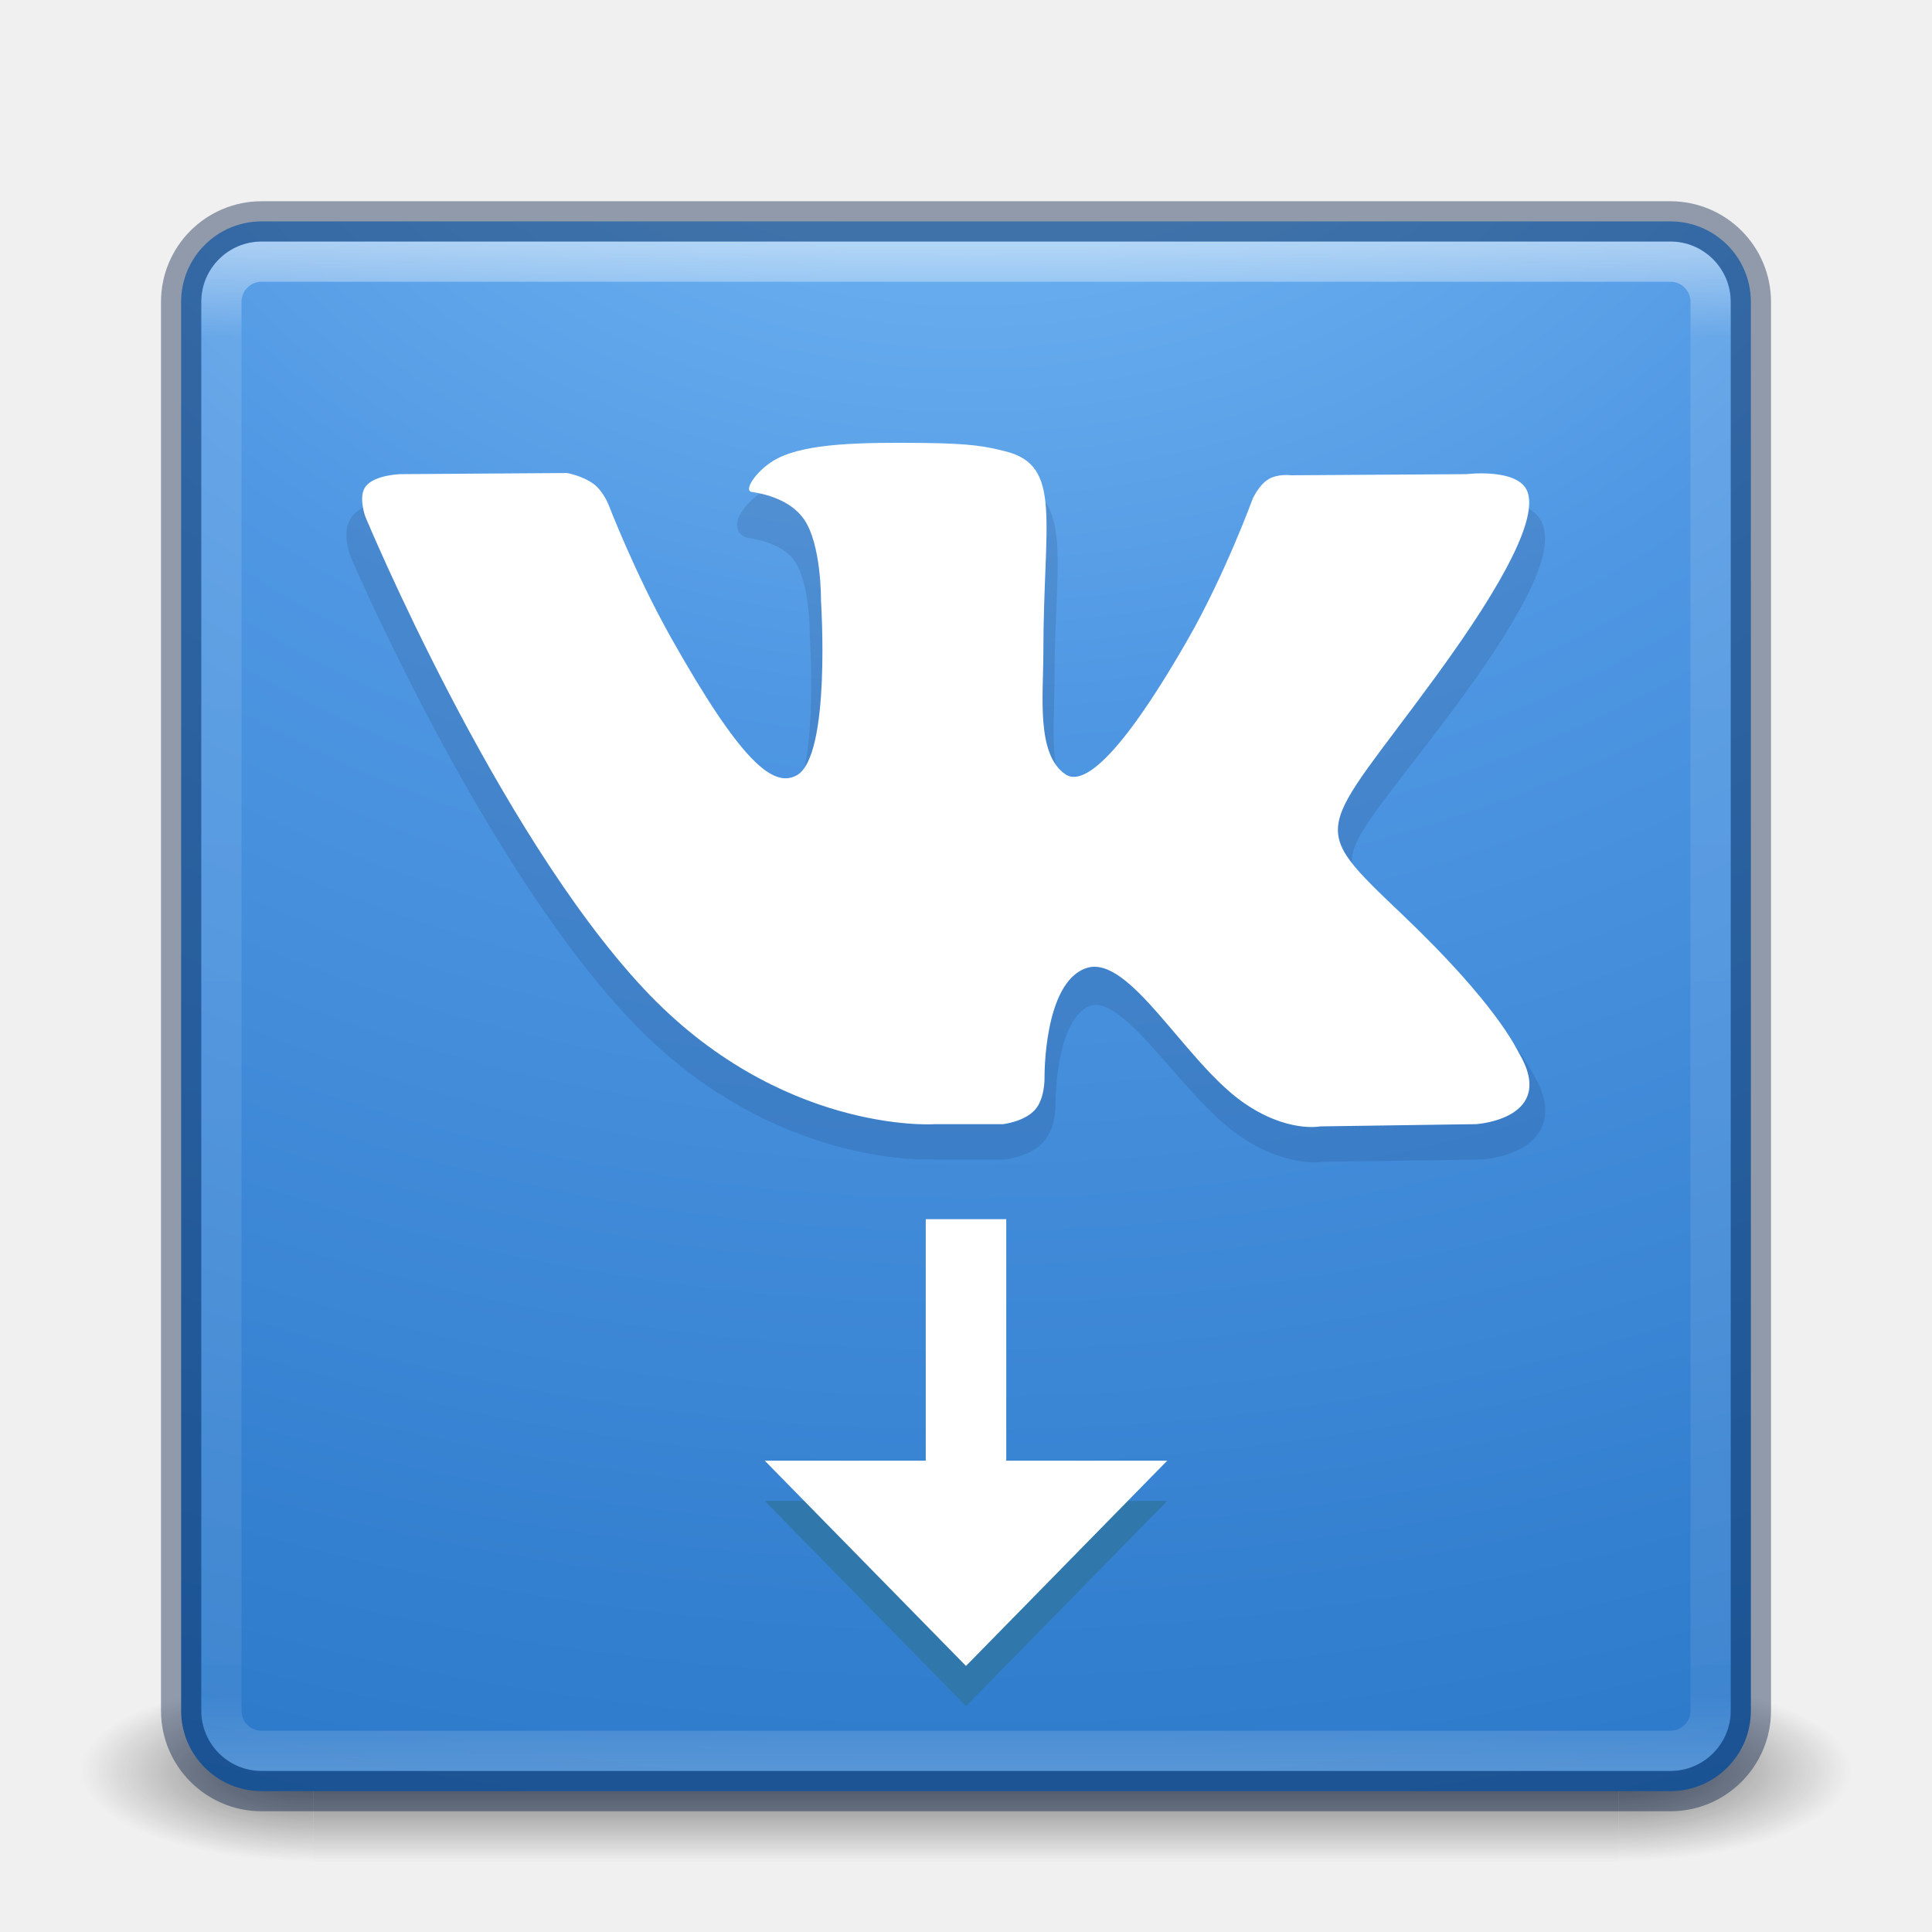
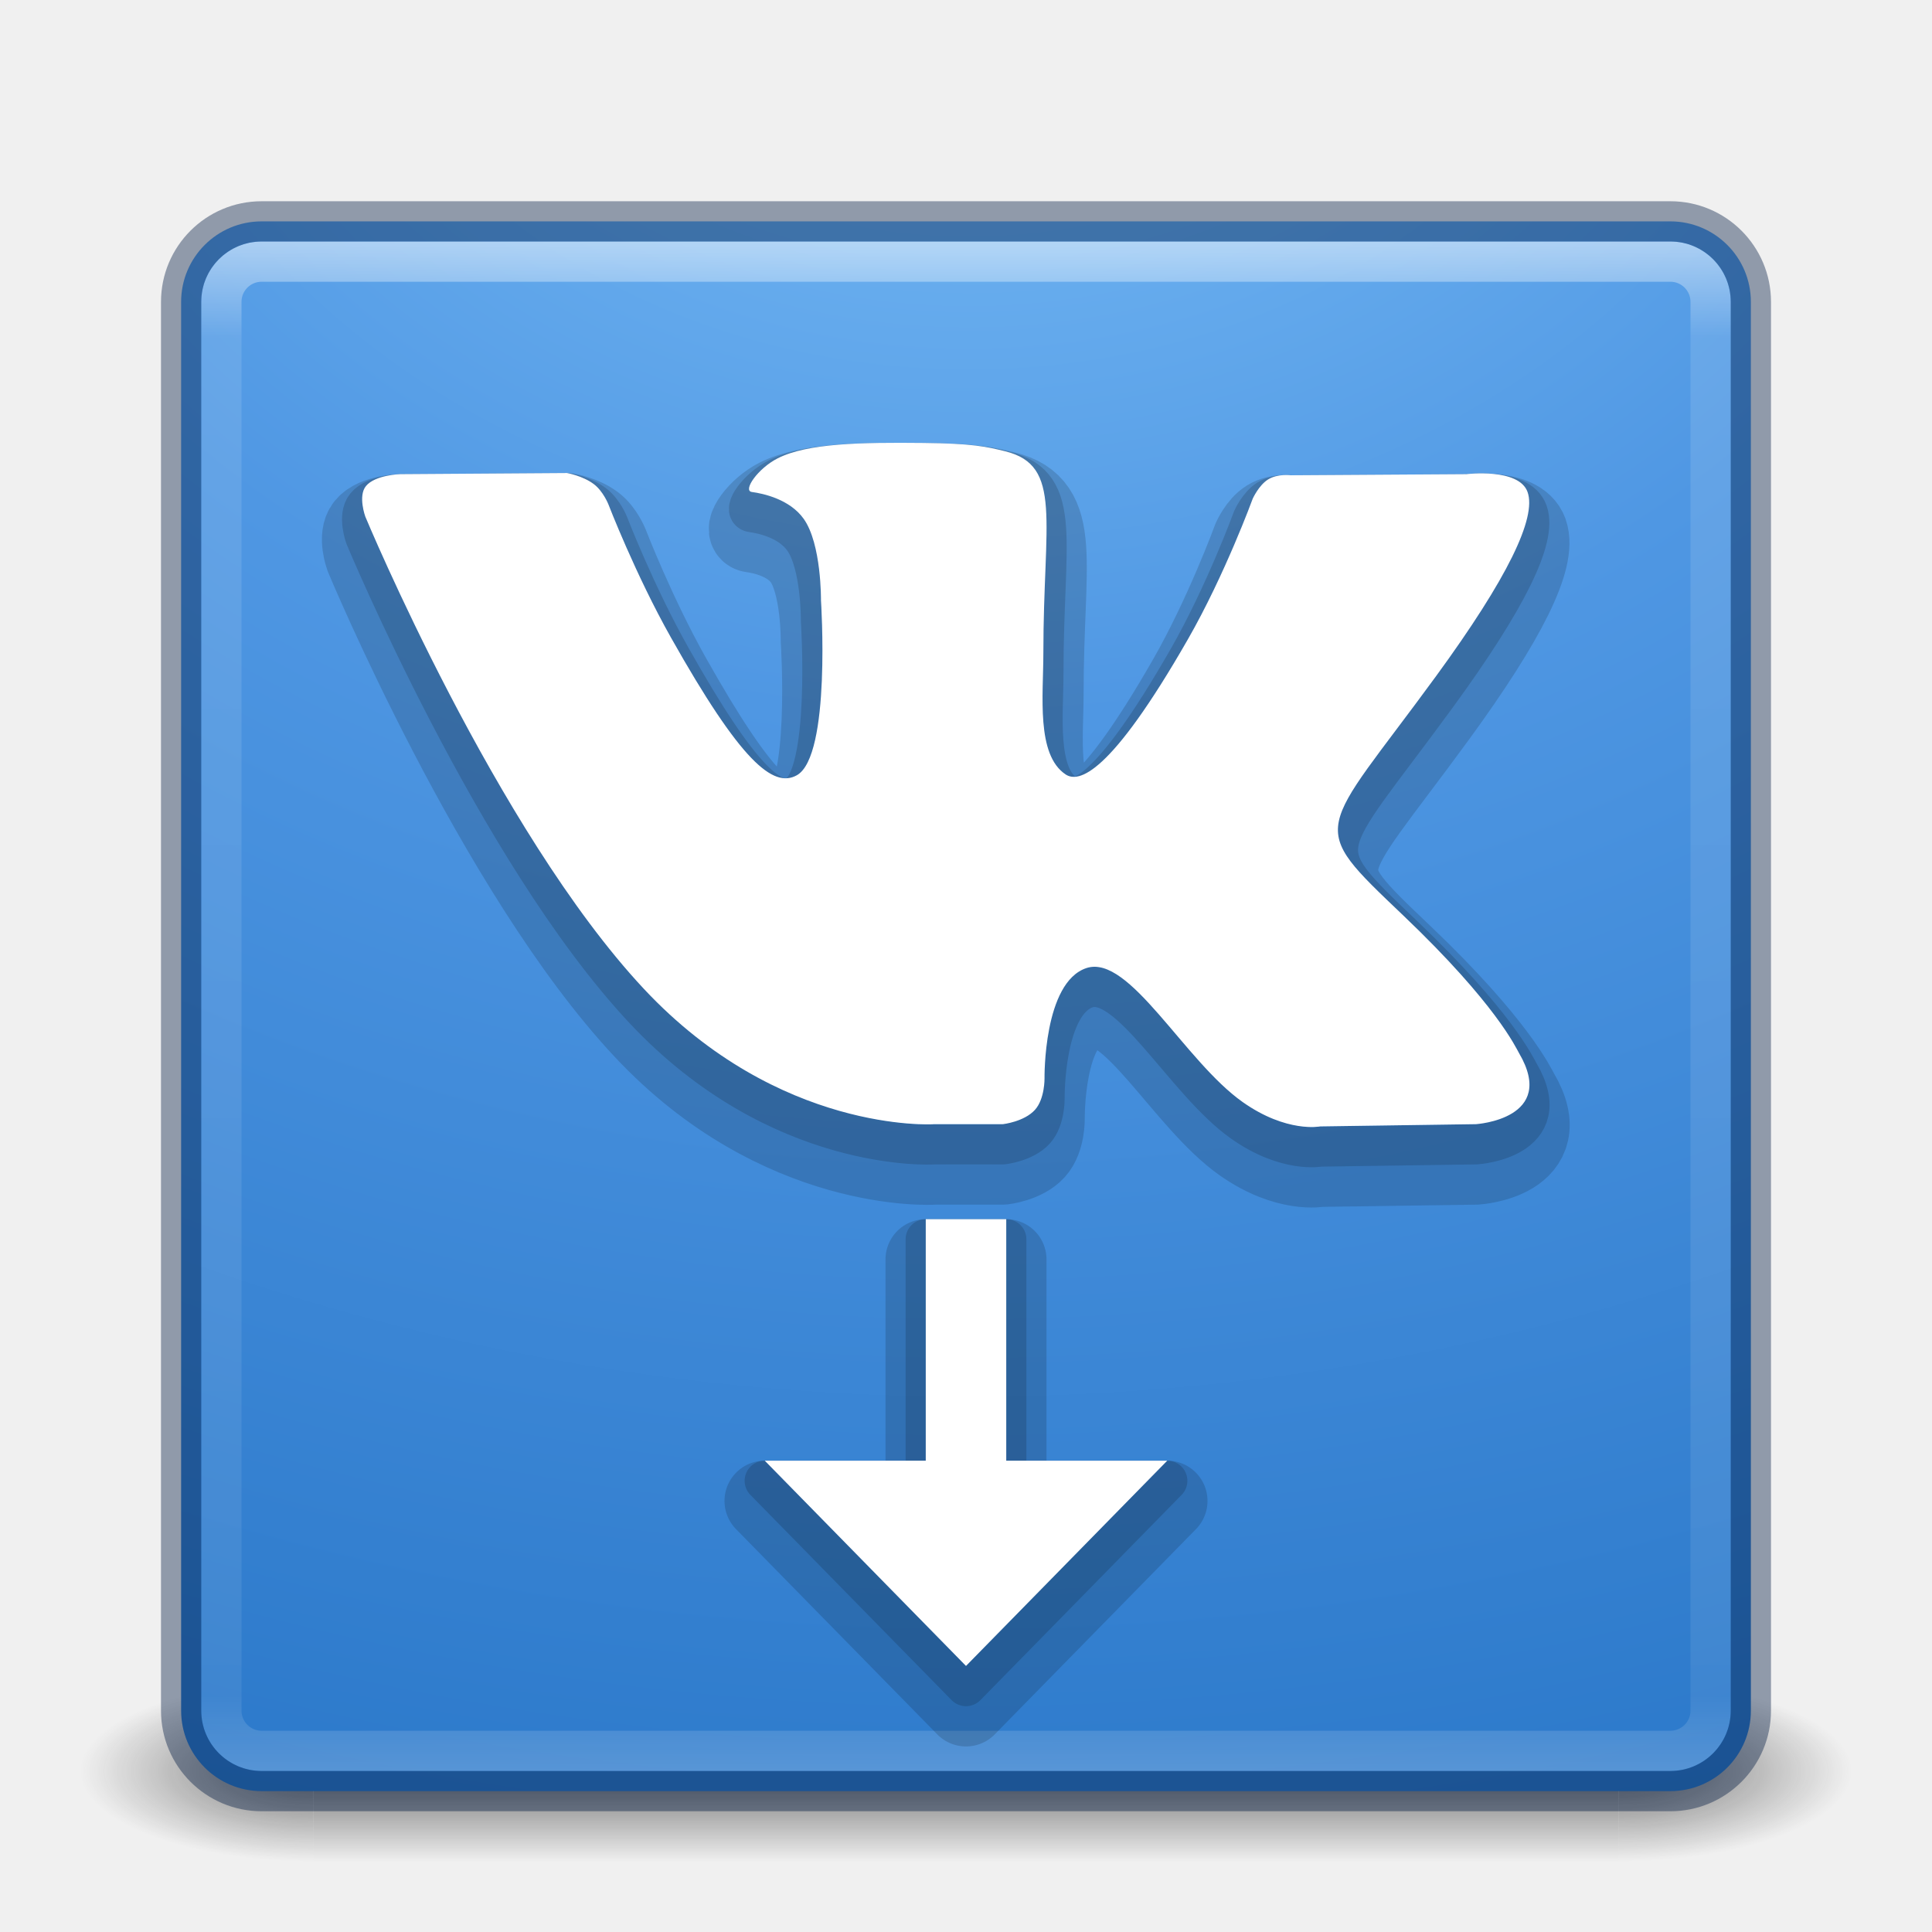
<svg xmlns="http://www.w3.org/2000/svg" xmlns:xlink="http://www.w3.org/1999/xlink" version="1.1" width="48" height="48" id="svg3143">
  <defs id="defs3145">
    <linearGradient x1="24" y1="5" x2="24" y2="43" id="linearGradient4181" xlink:href="#linearGradient3924-3" gradientUnits="userSpaceOnUse" gradientTransform="translate(5.3e-6,1.000001)" />
    <linearGradient id="linearGradient3924-3">
      <stop id="stop3926-7" style="stop-color:#ffffff;stop-opacity:1" offset="0" />
      <stop id="stop3928-3" style="stop-color:#ffffff;stop-opacity:0.235" offset="0.063" />
      <stop id="stop3930-7" style="stop-color:#ffffff;stop-opacity:0.157" offset="0.951" />
      <stop id="stop3932-1" style="stop-color:#ffffff;stop-opacity:0.392" offset="1" />
    </linearGradient>
    <linearGradient x1="167.983" y1="8.508" x2="167.983" y2="54.78" id="linearGradient4907-4" xlink:href="#linearGradient5803-2-7" gradientUnits="userSpaceOnUse" gradientTransform="matrix(0.7037037,0,0,0.7037037,-39.33337,2.481429)" />
    <linearGradient id="linearGradient5803-2-7">
      <stop id="stop5805-3-6" style="stop-color:#fffdf3;stop-opacity:1" offset="0" />
      <stop id="stop5807-0-0" style="stop-color:#fbebeb;stop-opacity:1" offset="1" />
    </linearGradient>
    <radialGradient cx="8.276" cy="9.994" r="12.672" fx="8.276" fy="9.994" id="radialGradient6305" xlink:href="#linearGradient3242" gradientUnits="userSpaceOnUse" gradientTransform="matrix(0,6.667758,-8.185877,0,105.8829,-59.46277)" />
    <linearGradient id="linearGradient3242">
      <stop id="stop3244" style="stop-color:#7ec1f8;stop-opacity:1;" offset="0" />
      <stop id="stop3246" style="stop-color:#4f97e3;stop-opacity:1;" offset="0.262" />
      <stop id="stop3248" style="stop-color:#2674c6;stop-opacity:1;" offset="0.661" />
      <stop id="stop3250" style="stop-color:#0b4169;stop-opacity:1;" offset="1" />
    </linearGradient>
    <radialGradient cx="4.993" cy="43.5" r="2.5" fx="4.993" fy="43.5" id="radialGradient3013" xlink:href="#linearGradient3688-166-749" gradientUnits="userSpaceOnUse" gradientTransform="matrix(2.003784,0,0,1.4,27.98813,-17.4)" />
    <linearGradient id="linearGradient3688-166-749">
      <stop id="stop2883" style="stop-color:#181818;stop-opacity:1" offset="0" />
      <stop id="stop2885" style="stop-color:#181818;stop-opacity:0" offset="1" />
    </linearGradient>
    <radialGradient cx="4.993" cy="43.5" r="2.5" fx="4.993" fy="43.5" id="radialGradient3015" xlink:href="#linearGradient3688-464-309" gradientUnits="userSpaceOnUse" gradientTransform="matrix(2.003784,0,0,1.4,-20.01187,-104.4)" />
    <linearGradient id="linearGradient3688-464-309">
      <stop id="stop2889" style="stop-color:#181818;stop-opacity:1" offset="0" />
      <stop id="stop2891" style="stop-color:#181818;stop-opacity:0" offset="1" />
    </linearGradient>
    <linearGradient id="linearGradient3702-501-757">
      <stop id="stop2895" style="stop-color:#181818;stop-opacity:0" offset="0" />
      <stop id="stop2897" style="stop-color:#181818;stop-opacity:1" offset="0.5" />
      <stop id="stop2899" style="stop-color:#181818;stop-opacity:0" offset="1" />
    </linearGradient>
    <linearGradient x1="25.058" y1="47.028" x2="25.058" y2="39.999" id="linearGradient3141" xlink:href="#linearGradient3702-501-757" gradientUnits="userSpaceOnUse" />
    <radialGradient xlink:href="#linearGradient3688-166-749" id="radialGradient3030" gradientUnits="userSpaceOnUse" gradientTransform="matrix(2.003784,0,0,1.4,27.98813,-17.4)" cx="4.993" cy="43.5" fx="4.993" fy="43.5" r="2.5" />
    <radialGradient xlink:href="#linearGradient3688-464-309" id="radialGradient3032" gradientUnits="userSpaceOnUse" gradientTransform="matrix(2.003784,0,0,1.4,-20.01187,-104.4)" cx="4.993" cy="43.5" fx="4.993" fy="43.5" r="2.5" />
    <linearGradient xlink:href="#linearGradient3702-501-757" id="linearGradient3034" gradientUnits="userSpaceOnUse" x1="25.058" y1="47.028" x2="25.058" y2="39.999" />
    <radialGradient xlink:href="#linearGradient3242" id="radialGradient3036" gradientUnits="userSpaceOnUse" gradientTransform="matrix(0,6.667758,-8.185877,0,105.8829,-59.46277)" cx="8.276" cy="9.994" fx="8.276" fy="9.994" r="12.672" />
    <linearGradient xlink:href="#linearGradient5803-2-7" id="linearGradient3038" gradientUnits="userSpaceOnUse" gradientTransform="matrix(0.7037037,0,0,0.7037037,-39.33337,2.481429)" x1="167.983" y1="8.508" x2="167.983" y2="54.78" />
    <linearGradient xlink:href="#linearGradient3924-3" id="linearGradient3040" gradientUnits="userSpaceOnUse" gradientTransform="translate(5.3e-6,1.000001)" x1="24" y1="5" x2="24" y2="43" />
    <linearGradient xlink:href="#linearGradient3924-3" id="linearGradient3044" gradientUnits="userSpaceOnUse" gradientTransform="translate(5.3e-6,1.000001)" x1="24" y1="5" x2="24" y2="43" />
    <linearGradient xlink:href="#linearGradient5803-2-7" id="linearGradient3048" gradientUnits="userSpaceOnUse" gradientTransform="matrix(0.7037037,0,0,0.7037037,-39.33337,2.481429)" x1="167.983" y1="8.508" x2="167.983" y2="54.78" />
    <radialGradient xlink:href="#linearGradient3242" id="radialGradient3053" gradientUnits="userSpaceOnUse" gradientTransform="matrix(0,6.667758,-8.185877,0,105.8829,-59.46277)" cx="8.276" cy="9.994" fx="8.276" fy="9.994" r="12.672" />
    <linearGradient xlink:href="#linearGradient3242" id="linearGradient3822" x1="-96.894" y1="-41.815" x2="-99.389" y2="194.266" gradientUnits="userSpaceOnUse" gradientTransform="matrix(0.3264458,0,0,0.3264458,55.82158,18.11697)" />
    <linearGradient xlink:href="#linearGradient2867-449-88-871-390-598-476-591-434-148" id="linearGradient3058" gradientUnits="userSpaceOnUse" x1="23" y1="20" x2="23" y2="41" />
    <linearGradient id="linearGradient2867-449-88-871-390-598-476-591-434-148">
      <stop offset="0" style="stop-color:#51cfee;stop-opacity:1" id="stop4627" />
      <stop offset="0.262" style="stop-color:#49a3d2;stop-opacity:1" id="stop4629" />
      <stop offset="0.705" style="stop-color:#3470b4;stop-opacity:1" id="stop4631" />
      <stop offset="1" style="stop-color:#1b5699;stop-opacity:1" id="stop4633" />
    </linearGradient>
    <linearGradient xlink:href="#linearGradient3332-412-419-652-471-761-410-156-661-505" id="linearGradient3060" gradientUnits="userSpaceOnUse" x1="35" y1="32.036" x2="35" y2="18" />
    <linearGradient id="linearGradient3332-412-419-652-471-761-410-156-661-505">
      <stop offset="0" style="stop-color:#205286;stop-opacity:1;" id="stop8032" />
      <stop offset="1" style="stop-color:#5492be;stop-opacity:1;" id="stop8034" />
    </linearGradient>
    <linearGradient xlink:href="#linearGradient2238" id="linearGradient3062" gradientUnits="userSpaceOnUse" x1="32.817" y1="19.819" x2="32.817" y2="30.185" />
    <linearGradient id="linearGradient2238">
      <stop offset="0" style="stop-color:#ffffff;stop-opacity:1" id="stop2240" />
      <stop offset="1" style="stop-color:#ffffff;stop-opacity:0" id="stop2242" />
    </linearGradient>
    <linearGradient y2="30.185" x2="32.817" y1="19.819" x1="32.817" gradientUnits="userSpaceOnUse" id="linearGradient3093" xlink:href="#linearGradient2238" />
    <linearGradient xlink:href="#linearGradient2238" id="linearGradient3075" gradientUnits="userSpaceOnUse" x1="32.817" y1="19.819" x2="32.817" y2="30.185" gradientTransform="translate(0.5226127,-0.8467863)" />
  </defs>
  <g style="opacity:0.6" id="g3712-5" transform="matrix(1.157895,0,0,0.6428571,-3.789476,16.03572)">
    <rect style="fill:url(#radialGradient3030);fill-opacity:1;stroke:none" id="rect2801-3" y="40" x="38" height="7" width="5" />
    <rect style="fill:url(#radialGradient3032);fill-opacity:1;stroke:none" id="rect3696-6" transform="scale(-1,-1)" y="-47" x="-10" height="7" width="5" />
    <rect style="fill:url(#linearGradient3034);fill-opacity:1;stroke:none" id="rect3700-4" y="40" x="10" height="7" width="28" />
  </g>
  <rect style="color:#000000;fill:url(#radialGradient3053);fill-opacity:1;fill-rule:nonzero;stroke:none;stroke-width:1;marker:none;visibility:visible;display:inline;overflow:visible;enable-background:accumulate" id="rect5505-21" y="5.5" x="4.5" ry="2" rx="2" height="39" width="39" />
  <rect style="opacity:0.5;fill:none;stroke:url(#linearGradient3044);stroke-width:1;stroke-linecap:round;stroke-linejoin:round;stroke-miterlimit:4;stroke-opacity:1;stroke-dasharray:none;stroke-dashoffset:0" id="rect6741-2" y="6.5" x="5.5" ry="1" rx="1" height="37" width="37" />
  <rect style="opacity:0.4;color:#000000;fill:none;stroke:#001841;stroke-width:1;stroke-linecap:round;stroke-linejoin:round;stroke-miterlimit:4;stroke-opacity:1;stroke-dasharray:none;stroke-dashoffset:0;marker:none;visibility:visible;display:inline;overflow:visible;enable-background:accumulate" id="rect5505-21-1" y="5.5" x="4.5" ry="2" rx="2" height="39" width="39" />
-   <path style="opacity:0.15;fill:#1b2d57;fill-opacity:1;fill-rule:evenodd;stroke:#1b2d57;stroke-width:0.5;stroke-miterlimit:4;stroke-dasharray:none;stroke-opacity:1" id="path3086" d="m 23.186,28.559 1.75,0 c 0,0 0.529,-0.058 0.799,-0.349 0.248,-0.267 0.24,-0.769 0.24,-0.769 0,0 -0.034,-2.349 1.056,-2.695 1.075,-0.341 2.455,2.27 3.917,3.274 1.106,0.76 1.946,0.593 1.946,0.593 l 3.911,-0.055 c 0,0 2.046,-0.126 1.076,-1.735 -0.079,-0.131 -0.565,-1.19 -2.908,-3.365 -2.453,-2.276 -2.124,-1.908 0.83,-5.845 1.799,-2.398 2.518,-3.862 2.293,-4.488 -0.214,-0.597 -1.537,-0.44 -1.537,-0.44 l -4.403,0.027 c 0,0 -0.327,-0.044 -0.569,0.1 -0.237,0.142 -0.389,0.472 -0.389,0.472 0,0 -0.697,1.855 -1.626,3.433 -1.961,3.33 -2.745,3.506 -3.066,3.299 -0.746,-0.482 -0.559,-1.936 -0.559,-2.969 0,-3.227 0.489,-4.572 -0.953,-4.92 -0.479,-0.116 -0.831,-0.192 -2.055,-0.204 -1.571,-0.016 -2.901,0.005 -3.654,0.374 -0.501,0.245 -0.887,0.792 -0.652,0.823 0.291,0.039 0.95,0.178 1.299,0.653 0.451,0.614 0.436,1.993 0.436,1.993 0,0 0.259,3.798 -0.606,4.27 -0.593,0.324 -1.408,-0.337 -3.156,-3.358 -0.896,-1.547 -1.572,-3.258 -1.572,-3.258 0,0 -0.13,-0.32 -0.363,-0.491 -0.282,-0.207 -0.676,-0.273 -0.676,-0.273 l -4.185,0.027 c 0,0 -0.628,0.018 -0.859,0.291 -0.205,0.243 -0.016,0.745 -0.016,0.745 0,0 3.276,7.665 6.986,11.527 3.402,3.542 7.264,3.309 7.264,3.309" />
-   <path d="m 23.189,27.929 1.733,0 c 0,0 0.523,-0.059 0.791,-0.355 0.246,-0.272 0.238,-0.782 0.238,-0.782 0,0 -0.034,-2.39 1.045,-2.742 1.064,-0.347 2.431,2.31 3.879,3.331 1.095,0.773 1.927,0.604 1.927,0.604 l 3.873,-0.056 c 0,0 2.026,-0.128 1.065,-1.765 -0.079,-0.134 -0.56,-1.211 -2.88,-3.423 -2.429,-2.316 -2.103,-1.941 0.822,-5.947 1.781,-2.44 2.494,-3.929 2.271,-4.567 -0.212,-0.608 -1.522,-0.447 -1.522,-0.447 l -4.36,0.028 c 0,0 -0.324,-0.045 -0.563,0.102 -0.234,0.144 -0.385,0.481 -0.385,0.481 0,0 -0.69,1.888 -1.611,3.494 -1.942,3.388 -2.718,3.567 -3.036,3.356 -0.738,-0.49 -0.554,-1.969 -0.554,-3.021 0,-3.283 0.485,-4.652 -0.944,-5.007 -0.474,-0.118 -0.823,-0.195 -2.035,-0.208 -1.556,-0.016 -2.873,0.005 -3.618,0.38 -0.496,0.25 -0.879,0.806 -0.646,0.838 0.288,0.039 0.941,0.181 1.287,0.665 0.447,0.625 0.431,2.028 0.431,2.028 0,0 0.257,3.865 -0.6,4.345 -0.588,0.329 -1.394,-0.343 -3.125,-3.417 -0.887,-1.574 -1.557,-3.315 -1.557,-3.315 0,0 -0.129,-0.325 -0.359,-0.499 -0.279,-0.211 -0.67,-0.278 -0.67,-0.278 l -4.144,0.028 c 0,0 -0.622,0.018 -0.85,0.296 -0.203,0.247 -0.016,0.759 -0.016,0.759 0,0 3.244,7.799 6.917,11.729 3.369,3.604 7.193,3.367 7.193,3.367" id="path2442" style="fill:#ffffff;fill-opacity:1;fill-rule:evenodd;stroke:none" />
-   <g transform="translate(-13,-0.21)" id="g3192">
-     <path d="m 32,37.5 5,5.1 5,-5.1 z" id="rect3005-5-5" style="color:#000000;fill:#3077ac;fill-opacity:1;fill-rule:nonzero;stroke:none;stroke-width:1;marker:none;visibility:visible;display:inline;overflow:visible;enable-background:accumulate" />
-     <path d="m 36,30.5 0,6 -4,0 5,5.1 5,-5.1 -4,0 0,-6 z" id="rect3005-5" style="color:#000000;fill:#ffffff;fill-opacity:1;fill-rule:nonzero;stroke:none;stroke-width:1;marker:none;visibility:visible;display:inline;overflow:visible;enable-background:accumulate" />
+   <g id="g4205" style="opacity:0.15;fill:none;stroke:#000000;stroke-width:2;stroke-linecap:round;stroke-linejoin:round;stroke-miterlimit:4;stroke-dasharray:none;stroke-opacity:1" transform="translate(0,1.000043)">
+     <path d="m 23.189,27.929 1.733,0 c 0,0 0.523,-0.059 0.791,-0.355 0.246,-0.272 0.238,-0.782 0.238,-0.782 0,0 -0.034,-2.39 1.045,-2.742 1.064,-0.347 2.431,2.31 3.879,3.331 1.095,0.773 1.927,0.604 1.927,0.604 l 3.873,-0.056 c 0,0 2.026,-0.128 1.065,-1.765 -0.079,-0.134 -0.56,-1.211 -2.88,-3.423 -2.429,-2.316 -2.103,-1.941 0.822,-5.947 1.781,-2.44 2.494,-3.929 2.271,-4.567 -0.212,-0.608 -1.522,-0.447 -1.522,-0.447 l -4.36,0.028 c 0,0 -0.324,-0.045 -0.563,0.102 -0.234,0.144 -0.385,0.481 -0.385,0.481 0,0 -0.69,1.888 -1.611,3.494 -1.942,3.388 -2.718,3.567 -3.036,3.356 -0.738,-0.49 -0.554,-1.969 -0.554,-3.021 0,-3.283 0.485,-4.652 -0.944,-5.007 -0.474,-0.118 -0.823,-0.195 -2.035,-0.208 -1.556,-0.016 -2.873,0.005 -3.618,0.38 -0.496,0.25 -0.879,0.806 -0.646,0.838 0.288,0.039 0.941,0.181 1.287,0.665 0.447,0.625 0.431,2.028 0.431,2.028 0,0 0.257,3.865 -0.6,4.345 -0.588,0.329 -1.394,-0.343 -3.125,-3.417 -0.887,-1.574 -1.557,-3.315 -1.557,-3.315 0,0 -0.129,-0.325 -0.359,-0.499 -0.279,-0.211 -0.67,-0.278 -0.67,-0.278 l -4.144,0.028 c 0,0 -0.622,0.018 -0.85,0.296 -0.203,0.247 -0.016,0.759 -0.016,0.759 0,0 3.244,7.799 6.917,11.729 3.369,3.604 7.193,3.367 7.193,3.367" id="path4207" style="fill:none;fill-opacity:1;fill-rule:evenodd;stroke:#000000;stroke-width:2;stroke-linecap:round;stroke-linejoin:round;stroke-miterlimit:4;stroke-dasharray:none;stroke-opacity:1" />
+     <path style="color:#000000;display:inline;overflow:visible;visibility:visible;fill:none;fill-opacity:1;fill-rule:nonzero;stroke:#000000;stroke-width:2;stroke-linecap:round;stroke-linejoin:round;stroke-miterlimit:4;stroke-dasharray:none;stroke-opacity:1;marker:none;enable-background:accumulate" id="path4209" d="m 23,30.29 0,6 -4,0 5,5.1 5,-5.1 -4,0 0,-6 z" />
+   </g>
+   <g style="opacity:0.15;fill:none;stroke:#000000;stroke-width:1;stroke-linecap:round;stroke-linejoin:round;stroke-miterlimit:4;stroke-dasharray:none;stroke-opacity:1" id="g4211" transform="translate(0,0.5000214)">
+     <path style="fill:none;fill-opacity:1;fill-rule:evenodd;stroke:#000000;stroke-width:1;stroke-linecap:round;stroke-linejoin:round;stroke-miterlimit:4;stroke-dasharray:none;stroke-opacity:1" id="path4213" d="m 23.189,27.929 1.733,0 c 0,0 0.523,-0.059 0.791,-0.355 0.246,-0.272 0.238,-0.782 0.238,-0.782 0,0 -0.034,-2.39 1.045,-2.742 1.064,-0.347 2.431,2.31 3.879,3.331 1.095,0.773 1.927,0.604 1.927,0.604 l 3.873,-0.056 c 0,0 2.026,-0.128 1.065,-1.765 -0.079,-0.134 -0.56,-1.211 -2.88,-3.423 -2.429,-2.316 -2.103,-1.941 0.822,-5.947 1.781,-2.44 2.494,-3.929 2.271,-4.567 -0.212,-0.608 -1.522,-0.447 -1.522,-0.447 l -4.36,0.028 c 0,0 -0.324,-0.045 -0.563,0.102 -0.234,0.144 -0.385,0.481 -0.385,0.481 0,0 -0.69,1.888 -1.611,3.494 -1.942,3.388 -2.718,3.567 -3.036,3.356 -0.738,-0.49 -0.554,-1.969 -0.554,-3.021 0,-3.283 0.485,-4.652 -0.944,-5.007 -0.474,-0.118 -0.823,-0.195 -2.035,-0.208 -1.556,-0.016 -2.873,0.005 -3.618,0.38 -0.496,0.25 -0.879,0.806 -0.646,0.838 0.288,0.039 0.941,0.181 1.287,0.665 0.447,0.625 0.431,2.028 0.431,2.028 0,0 0.257,3.865 -0.6,4.345 -0.588,0.329 -1.394,-0.343 -3.125,-3.417 -0.887,-1.574 -1.557,-3.315 -1.557,-3.315 0,0 -0.129,-0.325 -0.359,-0.499 -0.279,-0.211 -0.67,-0.278 -0.67,-0.278 l -4.144,0.028 c 0,0 -0.622,0.018 -0.85,0.296 -0.203,0.247 -0.016,0.759 -0.016,0.759 0,0 3.244,7.799 6.917,11.729 3.369,3.604 7.193,3.367 7.193,3.367" />
+     <path d="m 23,30.29 0,6 -4,0 5,5.1 5,-5.1 -4,0 0,-6 z" id="path4215" style="color:#000000;display:inline;overflow:visible;visibility:visible;fill:none;fill-opacity:1;fill-rule:nonzero;stroke:#000000;stroke-width:1;stroke-linecap:round;stroke-linejoin:round;stroke-miterlimit:4;stroke-dasharray:none;stroke-opacity:1;marker:none;enable-background:accumulate" />
+   </g>
+   <g id="g4201">
+     <path style="fill:#ffffff;fill-opacity:1;fill-rule:evenodd;stroke:none" id="path2442" d="m 23.189,27.929 1.733,0 c 0,0 0.523,-0.059 0.791,-0.355 0.246,-0.272 0.238,-0.782 0.238,-0.782 0,0 -0.034,-2.39 1.045,-2.742 1.064,-0.347 2.431,2.31 3.879,3.331 1.095,0.773 1.927,0.604 1.927,0.604 l 3.873,-0.056 c 0,0 2.026,-0.128 1.065,-1.765 -0.079,-0.134 -0.56,-1.211 -2.88,-3.423 -2.429,-2.316 -2.103,-1.941 0.822,-5.947 1.781,-2.44 2.494,-3.929 2.271,-4.567 -0.212,-0.608 -1.522,-0.447 -1.522,-0.447 l -4.36,0.028 c 0,0 -0.324,-0.045 -0.563,0.102 -0.234,0.144 -0.385,0.481 -0.385,0.481 0,0 -0.69,1.888 -1.611,3.494 -1.942,3.388 -2.718,3.567 -3.036,3.356 -0.738,-0.49 -0.554,-1.969 -0.554,-3.021 0,-3.283 0.485,-4.652 -0.944,-5.007 -0.474,-0.118 -0.823,-0.195 -2.035,-0.208 -1.556,-0.016 -2.873,0.005 -3.618,0.38 -0.496,0.25 -0.879,0.806 -0.646,0.838 0.288,0.039 0.941,0.181 1.287,0.665 0.447,0.625 0.431,2.028 0.431,2.028 0,0 0.257,3.865 -0.6,4.345 -0.588,0.329 -1.394,-0.343 -3.125,-3.417 -0.887,-1.574 -1.557,-3.315 -1.557,-3.315 0,0 -0.129,-0.325 -0.359,-0.499 -0.279,-0.211 -0.67,-0.278 -0.67,-0.278 l -4.144,0.028 c 0,0 -0.622,0.018 -0.85,0.296 -0.203,0.247 -0.016,0.759 -0.016,0.759 0,0 3.244,7.799 6.917,11.729 3.369,3.604 7.193,3.367 7.193,3.367" />
+     <path d="m 23,30.29 0,6 -4,0 5,5.1 5,-5.1 -4,0 0,-6 z" id="rect3005-5" style="color:#000000;display:inline;overflow:visible;visibility:visible;fill:#ffffff;fill-opacity:1;fill-rule:nonzero;stroke:none;stroke-width:1;marker:none;enable-background:accumulate" />
  </g>
</svg>
